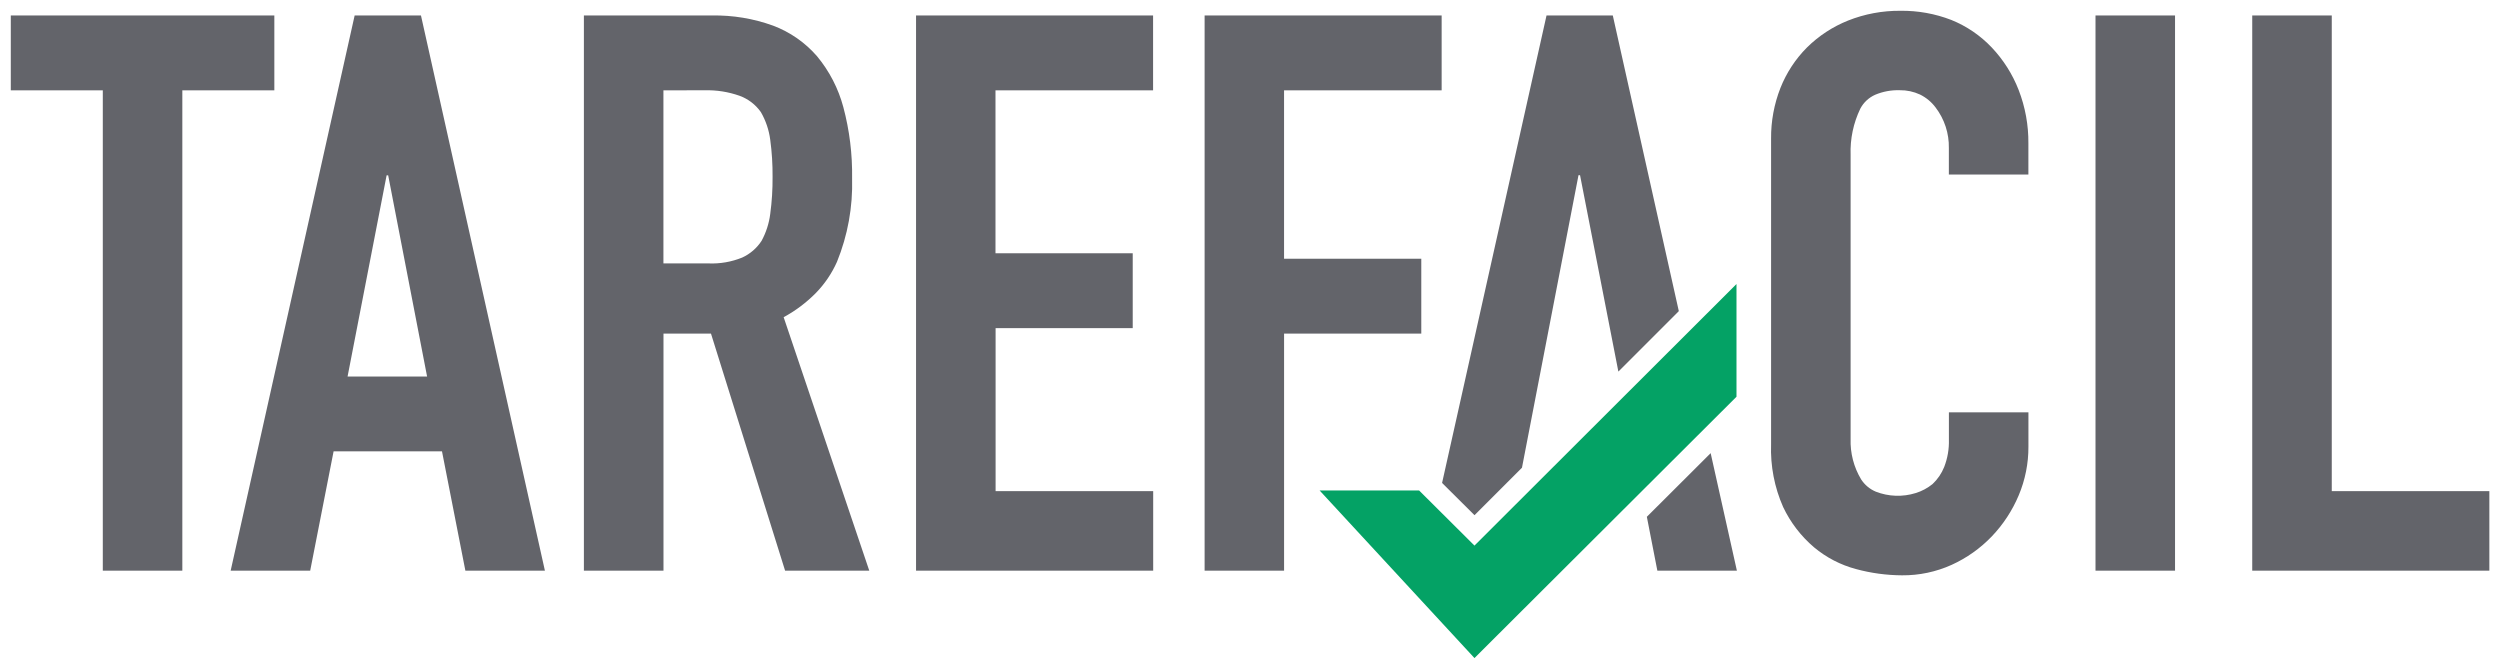
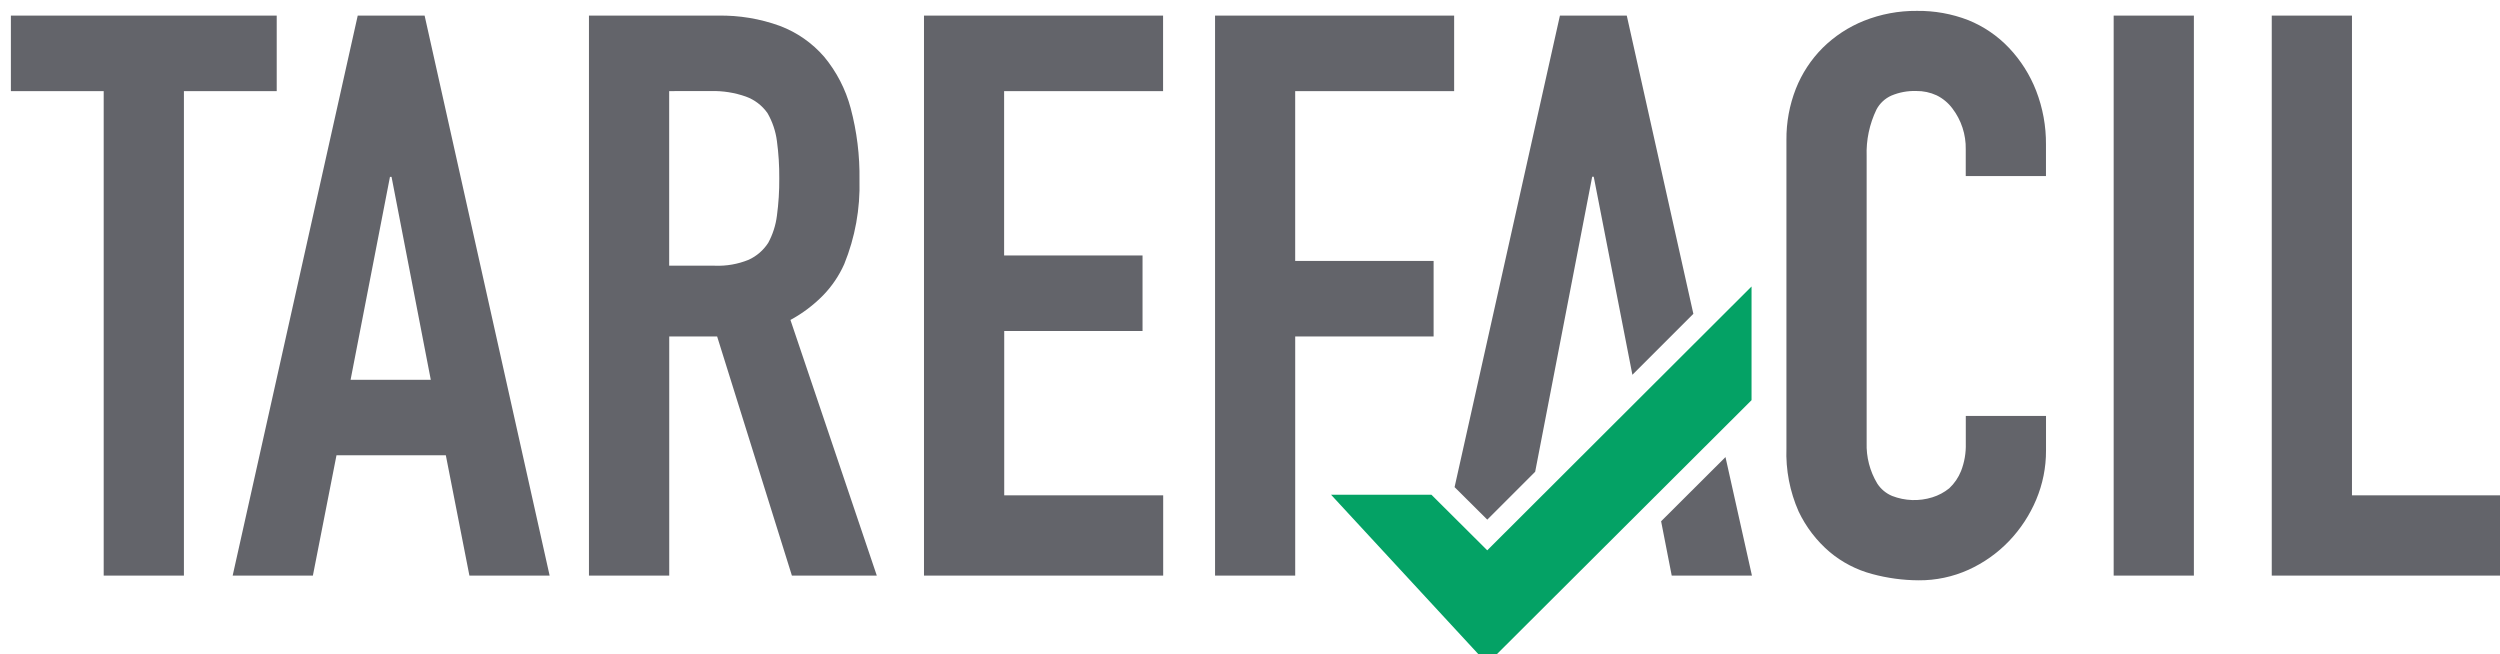
- <svg xmlns="http://www.w3.org/2000/svg" width="115.805" height="30.5" viewBox="0 0 115.805 30.5" preserveAspectRatio="xMinYMin meet">
+ <svg xmlns="http://www.w3.org/2000/svg" width="114.81" height="30" viewBox="0 0 114.81 30" preserveAspectRatio="xMinYMin meet">
  <g id="Group_751" data-name="Group 751" transform="translate(-304.017 231.022)">
    <path id="Path_39" data-name="Path 39" d="M409.176,26.15a8.283,8.283,0,0,1-2.131-.289,5.064,5.064,0,0,1-1.95-1.011,5.617,5.617,0,0,1-1.427-1.86,6.615,6.615,0,0,1-.56-2.908V5.923a6.293,6.293,0,0,1,.433-2.348A5.554,5.554,0,0,1,404.77,1.7a5.733,5.733,0,0,1,1.9-1.246A6.4,6.4,0,0,1,409.1,0a6.3,6.3,0,0,1,2.357.424A5.325,5.325,0,0,1,413.33,1.7a6.057,6.057,0,0,1,1.246,1.968,6.681,6.681,0,0,1,.451,2.474V7.585h-3.684V6.357a3,3,0,0,0-.614-1.878,2.009,2.009,0,0,0-.722-.6,2.16,2.16,0,0,0-.939-.2,2.718,2.718,0,0,0-1.142.212,1.438,1.438,0,0,0-.682.637,4.567,4.567,0,0,0-.452,2.149V19.829a3.42,3.42,0,0,0,.488,1.878,1.5,1.5,0,0,0,.682.569,2.8,2.8,0,0,0,1.847.063,2.33,2.33,0,0,0,.777-.415,2.214,2.214,0,0,0,.542-.795,3.233,3.233,0,0,0,.217-1.264V18.6h3.684V20.19a5.753,5.753,0,0,1-.451,2.257,6.273,6.273,0,0,1-1.246,1.9,6.034,6.034,0,0,1-1.86,1.318A5.471,5.471,0,0,1,409.176,26.15Zm27.2-.217h-10.98V.217h3.684V22.249h7.3v3.684Zm-14.556,0h-3.684V.217h3.684Z" transform="translate(-17.051 -230.522)" fill="#63646a" stroke="rgba(0,0,0,0)" stroke-width="1" />
    <path id="Path_40" data-name="Path 40" d="M39.767,26.79h-3.9L32.434,15.81h-2.2V26.79H26.547V1.074H32.47a7.893,7.893,0,0,1,2.844.472,5.049,5.049,0,0,1,2.032,1.415A6.193,6.193,0,0,1,38.565,5.32a12.078,12.078,0,0,1,.406,3.3,9.559,9.559,0,0,1-.7,3.865,4.959,4.959,0,0,1-.971,1.436,6.31,6.31,0,0,1-1.5,1.129L39.766,26.79ZM30.231,4.541v8.018h2.095a3.723,3.723,0,0,0,1.553-.271,2.12,2.12,0,0,0,.9-.777,3.546,3.546,0,0,0,.4-1.246,12.039,12.039,0,0,0,.108-1.716,12.034,12.034,0,0,0-.108-1.716,3.449,3.449,0,0,0-.433-1.282,2.071,2.071,0,0,0-.993-.759,4.479,4.479,0,0,0-1.607-.253ZM24.741,26.79H21.057l-1.083-5.526H14.953L13.869,26.79H10.185L15.928,1.074H19L24.741,26.79ZM17.409,8.478,15.6,17.8h3.684L17.481,8.478ZM58.981,26.79H55.3V1.074h10.98V4.541h-7.3v7.8h6.357V15.81H58.981Zm-6.068,0H41.933V1.074h10.98V4.541h-7.3V12.09h6.357v3.467H45.618v7.549h7.3V26.79Zm-44.967,0H4.262V4.541H0V1.074H12.208V4.541H7.946Z" transform="translate(304.517 -231.379)" fill="#63646a" stroke="rgba(0,0,0,0)" stroke-width="1" />
    <path id="Path_41" data-name="Path 41" d="M43.579,25.717H39.9l-.487-2.495,2.956-2.948,1.215,5.443ZM31.428,23.145h0l-1.5-1.491L34.766,0h3.07l3.058,13.695-2.8,2.8L36.319,7.4h-.072L33.629,20.948l-2.2,2.2Z" transform="translate(340.889 -230.305)" fill="#63646a" stroke="rgba(0,0,0,0)" stroke-width="1" />
    <path id="Path_42" data-name="Path 42" d="M0,20.417l10.563.417.023-17.142L6.894,0,6.879,17.15l-3.62.008Z" transform="translate(379.58 -222.74) rotate(45)" fill="#04a265" />
  </g>
</svg>
